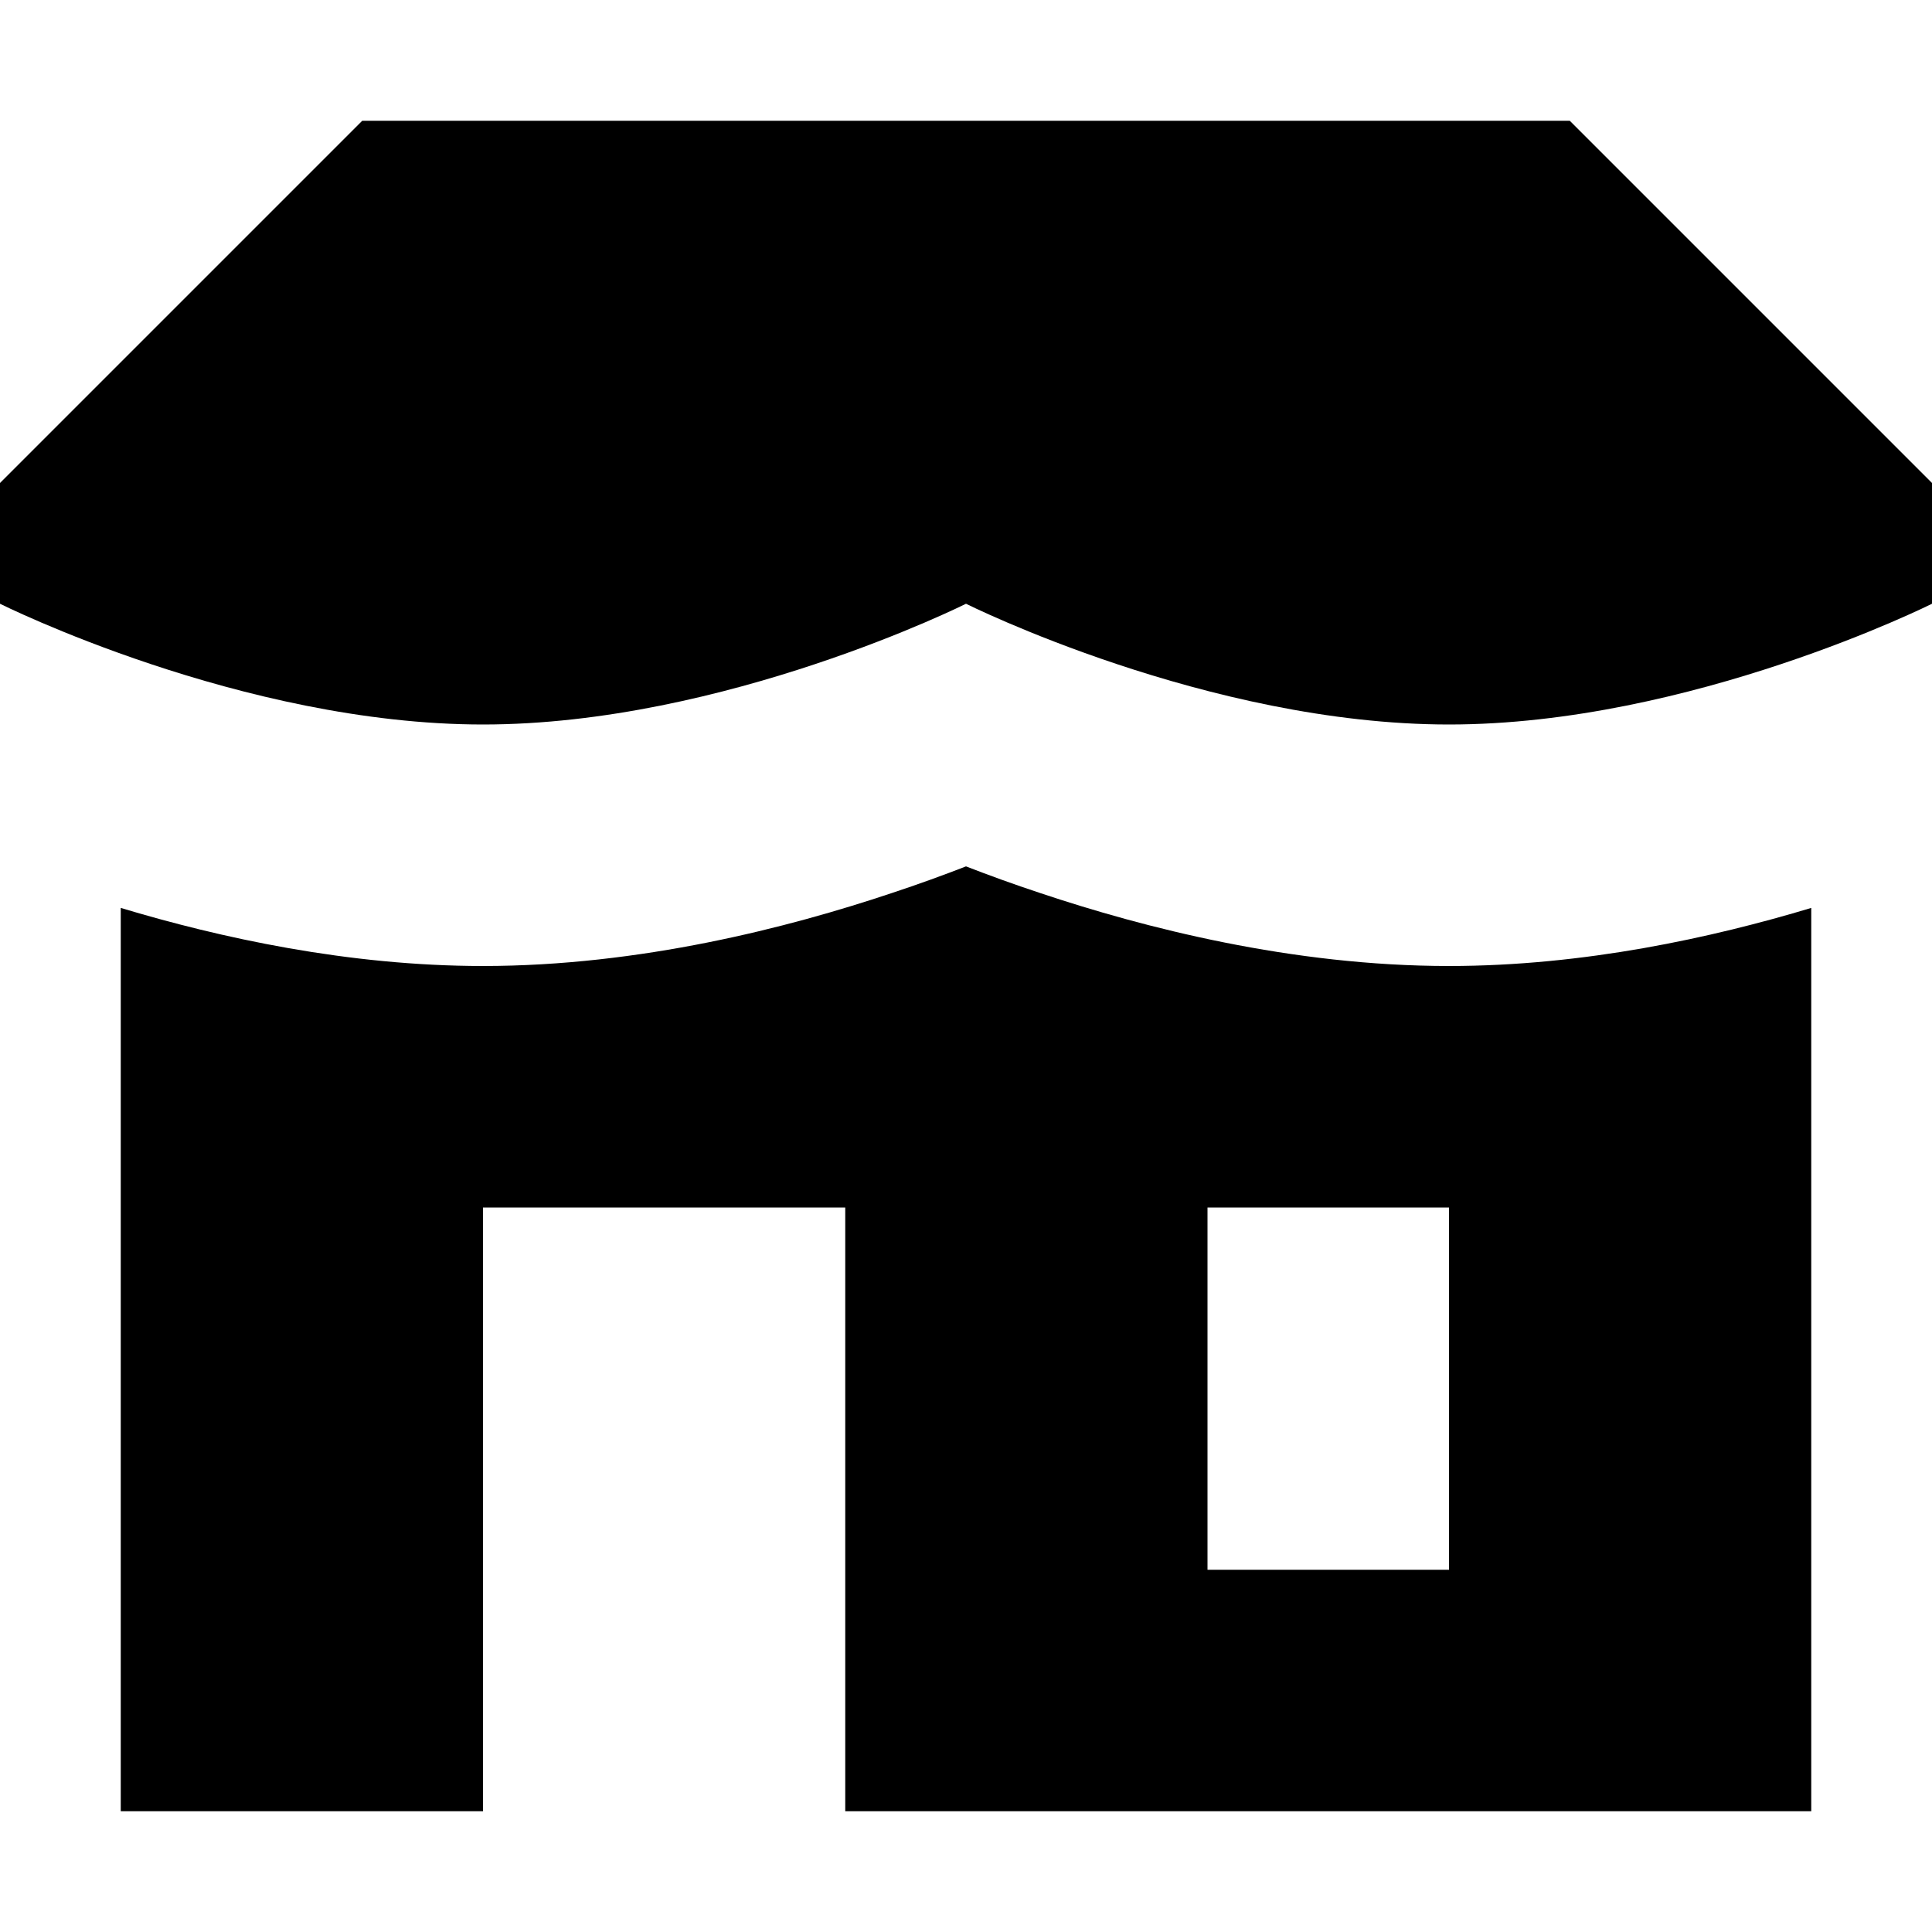
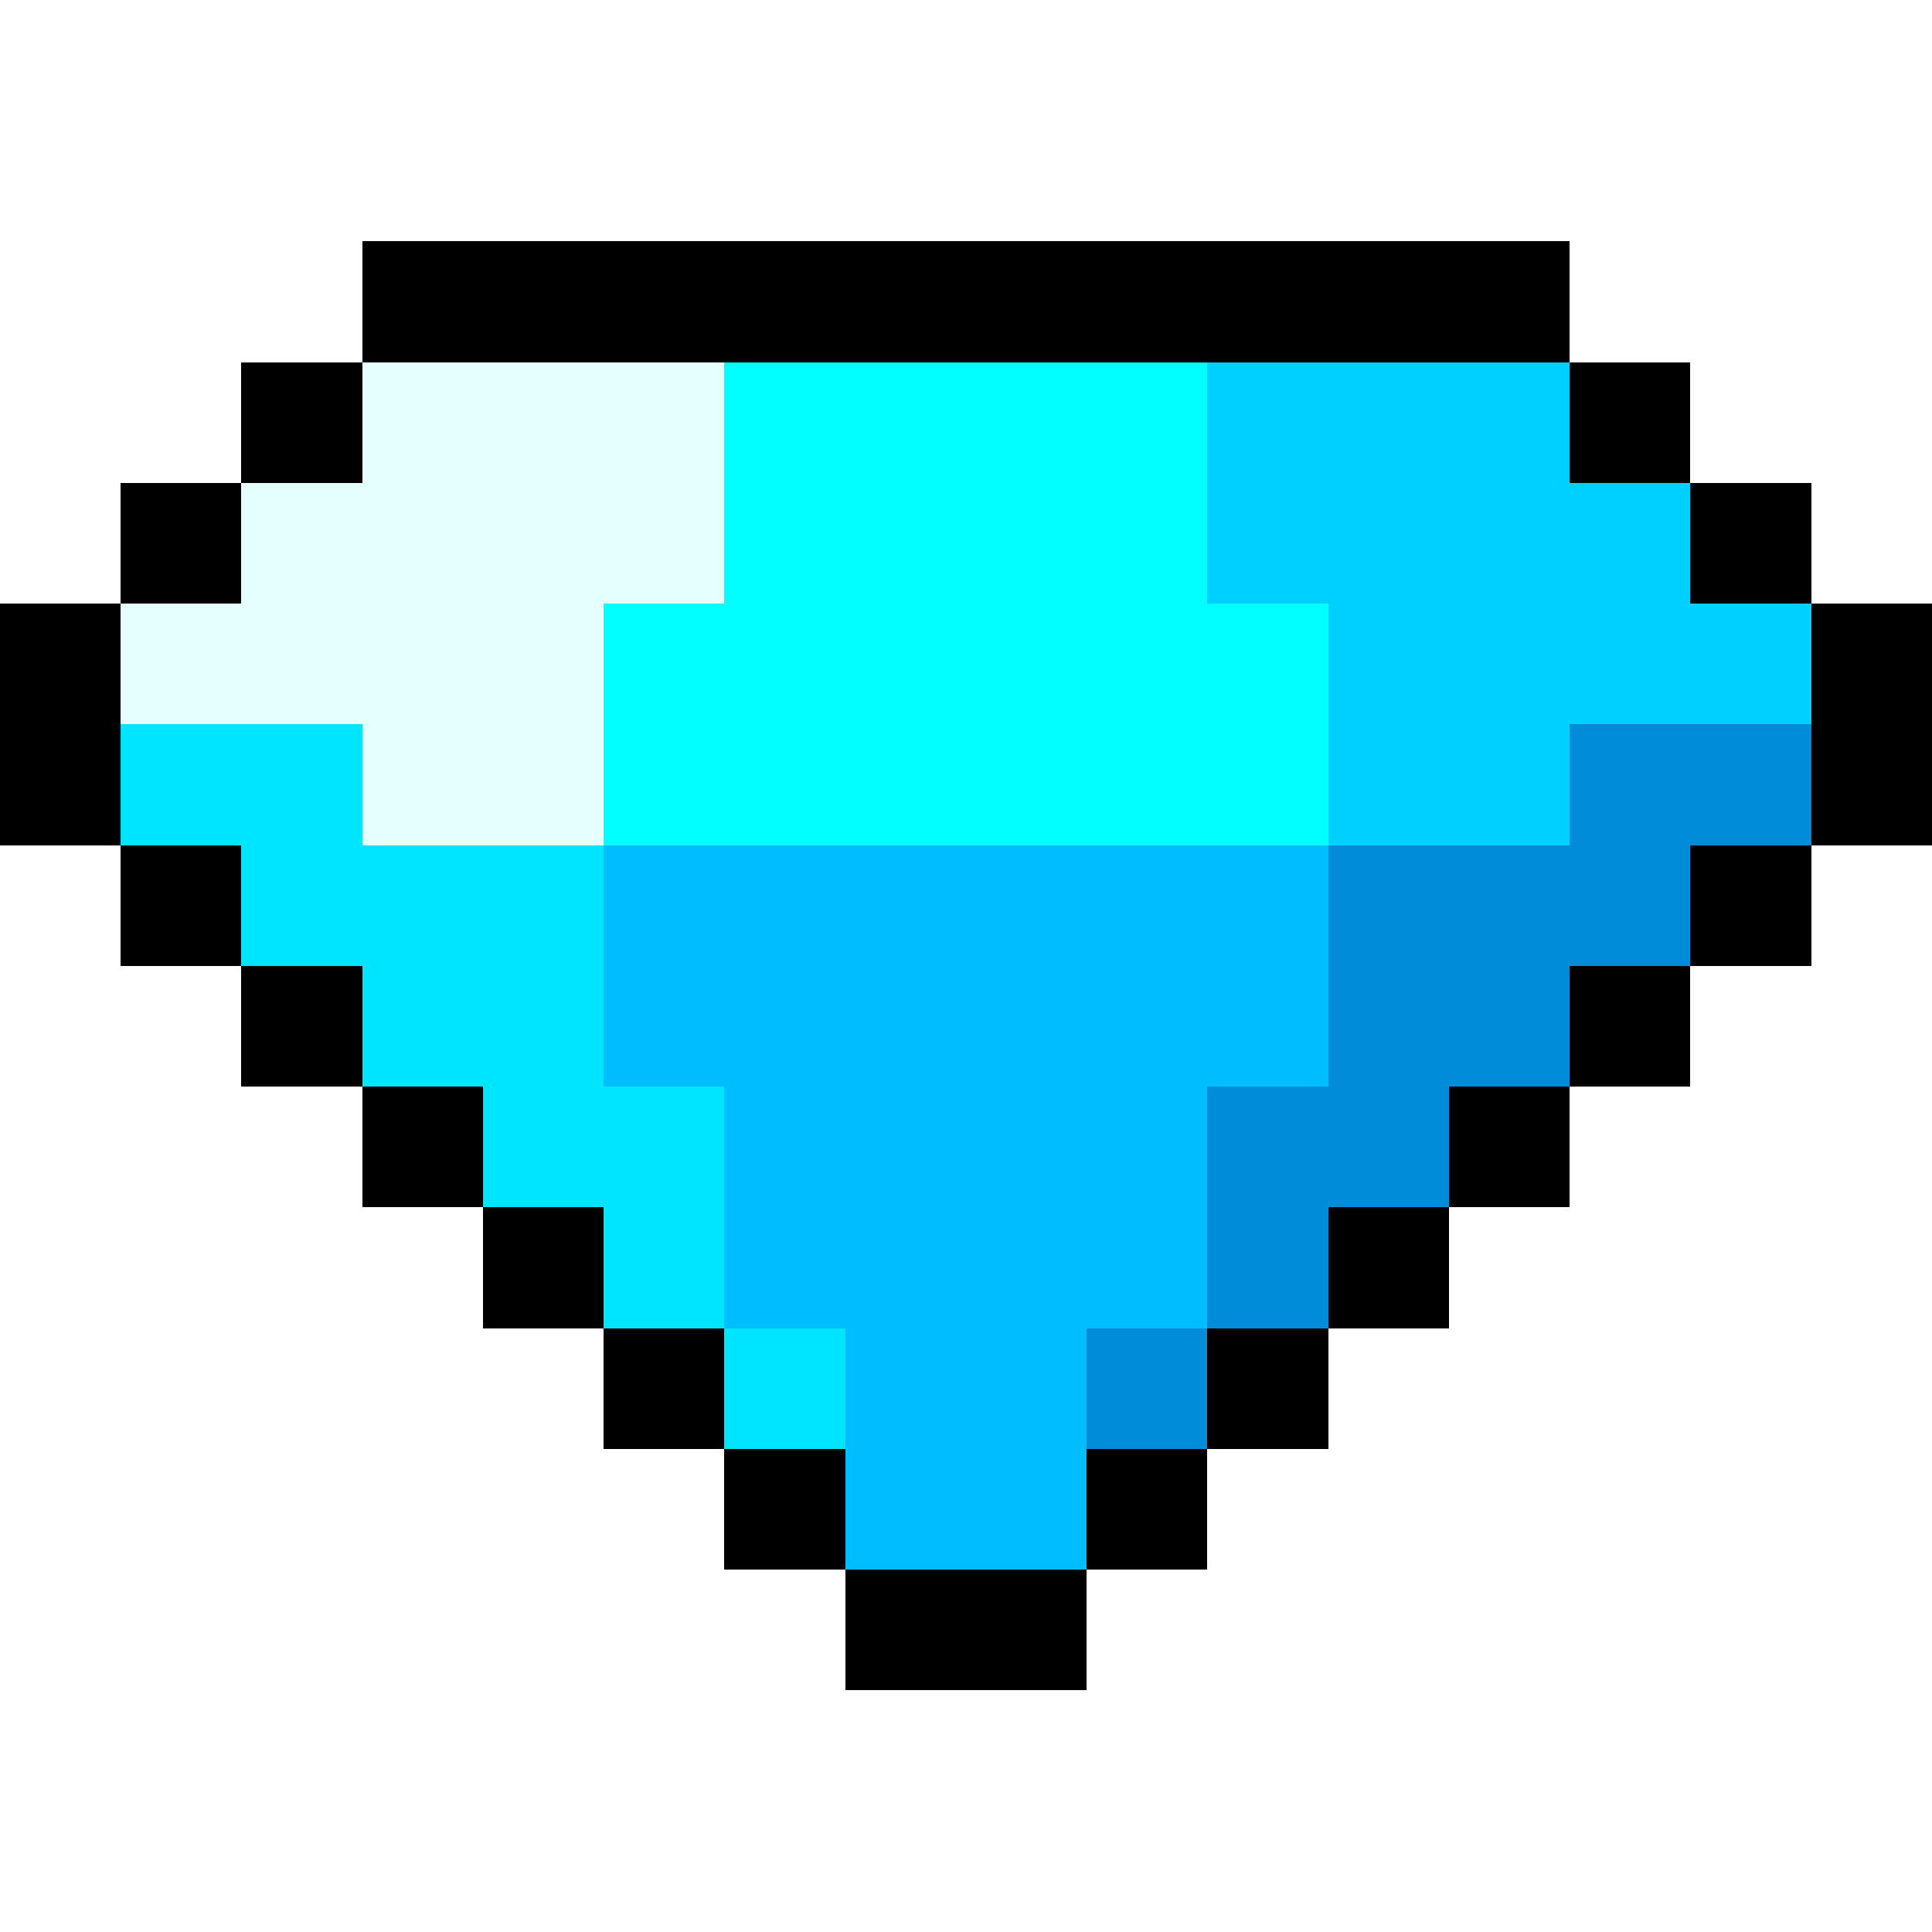
- <svg xmlns="http://www.w3.org/2000/svg" width="800px" height="800px" viewBox="0 0 16 16" fill="none">
-   <path d="M3 1L0 4V5C0 5 2 6 4 6C6 6 8 5 8 5C8 5 10 6 12 6C14 6 16 5 16 5V4L13 1H3Z" fill="#000000" />
-   <path fill-rule="evenodd" clip-rule="evenodd" d="M1 15V7.519C1.817 7.765 2.882 8 4 8C5.303 8 6.533 7.681 7.382 7.397C7.609 7.322 7.817 7.246 8 7.175C8.183 7.246 8.391 7.322 8.618 7.397C9.467 7.681 10.697 8 12 8C13.118 8 14.183 7.765 15 7.519V15H7V10H4V15H1ZM12 10H10V13H12V10Z" fill="#000000" />
+ <svg xmlns="http://www.w3.org/2000/svg" shape-rendering="crispEdges" viewBox="0 0 256 256" width="256" height="256">
+   <rect fill="rgba(0,0,0,255)" x="48" y="32" width="16" height="16" />
+   <rect fill="rgba(0,0,0,255)" x="64" y="32" width="16" height="16" />
+   <rect fill="rgba(0,0,0,255)" x="80" y="32" width="16" height="16" />
+   <rect fill="rgba(0,0,0,255)" x="96" y="32" width="16" height="16" />
+   <rect fill="rgba(0,0,0,255)" x="112" y="32" width="16" height="16" />
+   <rect fill="rgba(0,0,0,255)" x="128" y="32" width="16" height="16" />
+   <rect fill="rgba(0,0,0,255)" x="144" y="32" width="16" height="16" />
+   <rect fill="rgba(0,0,0,255)" x="160" y="32" width="16" height="16" />
+   <rect fill="rgba(0,0,0,255)" x="176" y="32" width="16" height="16" />
+   <rect fill="rgba(0,0,0,255)" x="192" y="32" width="16" height="16" />
+   <rect fill="rgba(0,0,0,255)" x="32" y="48" width="16" height="16" />
+   <rect fill="rgba(229,255,255,255)" x="48" y="48" width="16" height="16" />
+   <rect fill="rgba(229,255,255,255)" x="64" y="48" width="16" height="16" />
+   <rect fill="rgba(229,255,255,255)" x="80" y="48" width="16" height="16" />
+   <rect fill="rgba(1,255,255,255)" x="96" y="48" width="16" height="16" />
+   <rect fill="rgba(1,255,255,255)" x="112" y="48" width="16" height="16" />
+   <rect fill="rgba(1,255,255,255)" x="128" y="48" width="16" height="16" />
+   <rect fill="rgba(1,255,255,255)" x="144" y="48" width="16" height="16" />
+   <rect fill="rgba(0,208,255,255)" x="160" y="48" width="16" height="16" />
+   <rect fill="rgba(0,208,255,255)" x="176" y="48" width="16" height="16" />
+   <rect fill="rgba(0,208,255,255)" x="192" y="48" width="16" height="16" />
+   <rect fill="rgba(0,0,0,255)" x="208" y="48" width="16" height="16" />
+   <rect fill="rgba(0,0,0,255)" x="16" y="64" width="16" height="16" />
+   <rect fill="rgba(229,255,255,255)" x="32" y="64" width="16" height="16" />
+   <rect fill="rgba(229,255,255,255)" x="48" y="64" width="16" height="16" />
+   <rect fill="rgba(229,255,255,255)" x="64" y="64" width="16" height="16" />
+   <rect fill="rgba(229,255,255,255)" x="80" y="64" width="16" height="16" />
+   <rect fill="rgba(1,255,255,255)" x="96" y="64" width="16" height="16" />
+   <rect fill="rgba(1,255,255,255)" x="112" y="64" width="16" height="16" />
+   <rect fill="rgba(1,255,255,255)" x="128" y="64" width="16" height="16" />
+   <rect fill="rgba(1,255,255,255)" x="144" y="64" width="16" height="16" />
+   <rect fill="rgba(0,208,255,255)" x="160" y="64" width="16" height="16" />
+   <rect fill="rgba(0,208,255,255)" x="176" y="64" width="16" height="16" />
+   <rect fill="rgba(0,208,255,255)" x="192" y="64" width="16" height="16" />
+   <rect fill="rgba(0,208,255,255)" x="208" y="64" width="16" height="16" />
+   <rect fill="rgba(0,0,0,255)" x="224" y="64" width="16" height="16" />
+   <rect fill="rgba(0,0,0,255)" x="0" y="80" width="16" height="16" />
+   <rect fill="rgba(229,255,255,255)" x="16" y="80" width="16" height="16" />
+   <rect fill="rgba(229,255,255,255)" x="32" y="80" width="16" height="16" />
+   <rect fill="rgba(229,255,255,255)" x="48" y="80" width="16" height="16" />
+   <rect fill="rgba(229,255,255,255)" x="64" y="80" width="16" height="16" />
+   <rect fill="rgba(1,255,255,255)" x="80" y="80" width="16" height="16" />
+   <rect fill="rgba(1,255,255,255)" x="96" y="80" width="16" height="16" />
+   <rect fill="rgba(1,255,255,255)" x="112" y="80" width="16" height="16" />
+   <rect fill="rgba(1,255,255,255)" x="128" y="80" width="16" height="16" />
+   <rect fill="rgba(1,255,255,255)" x="144" y="80" width="16" height="16" />
+   <rect fill="rgba(1,255,255,255)" x="160" y="80" width="16" height="16" />
+   <rect fill="rgba(0,208,255,255)" x="176" y="80" width="16" height="16" />
+   <rect fill="rgba(0,208,255,255)" x="192" y="80" width="16" height="16" />
+   <rect fill="rgba(0,208,255,255)" x="208" y="80" width="16" height="16" />
+   <rect fill="rgba(0,208,255,255)" x="224" y="80" width="16" height="16" />
+   <rect fill="rgba(0,0,0,255)" x="240" y="80" width="16" height="16" />
+   <rect fill="rgba(0,0,0,255)" x="0" y="96" width="16" height="16" />
+   <rect fill="rgba(0,229,255,255)" x="16" y="96" width="16" height="16" />
+   <rect fill="rgba(0,229,255,255)" x="32" y="96" width="16" height="16" />
+   <rect fill="rgba(229,255,255,255)" x="48" y="96" width="16" height="16" />
+   <rect fill="rgba(229,255,255,255)" x="64" y="96" width="16" height="16" />
+   <rect fill="rgba(1,255,255,255)" x="80" y="96" width="16" height="16" />
+   <rect fill="rgba(1,255,255,255)" x="96" y="96" width="16" height="16" />
+   <rect fill="rgba(1,255,255,255)" x="112" y="96" width="16" height="16" />
+   <rect fill="rgba(1,255,255,255)" x="128" y="96" width="16" height="16" />
+   <rect fill="rgba(1,255,255,255)" x="144" y="96" width="16" height="16" />
+   <rect fill="rgba(1,255,255,255)" x="160" y="96" width="16" height="16" />
+   <rect fill="rgba(0,208,255,255)" x="176" y="96" width="16" height="16" />
+   <rect fill="rgba(0,208,255,255)" x="192" y="96" width="16" height="16" />
+   <rect fill="rgba(0,140,216,255)" x="208" y="96" width="16" height="16" />
+   <rect fill="rgba(0,140,216,255)" x="224" y="96" width="16" height="16" />
+   <rect fill="rgba(0,0,0,255)" x="240" y="96" width="16" height="16" />
+   <rect fill="rgba(0,0,0,255)" x="16" y="112" width="16" height="16" />
+   <rect fill="rgba(0,229,255,255)" x="32" y="112" width="16" height="16" />
+   <rect fill="rgba(0,229,255,255)" x="48" y="112" width="16" height="16" />
+   <rect fill="rgba(0,229,255,255)" x="64" y="112" width="16" height="16" />
+   <rect fill="rgba(0,189,255,255)" x="80" y="112" width="16" height="16" />
+   <rect fill="rgba(0,189,255,255)" x="96" y="112" width="16" height="16" />
+   <rect fill="rgba(0,189,255,255)" x="112" y="112" width="16" height="16" />
+   <rect fill="rgba(0,189,255,255)" x="128" y="112" width="16" height="16" />
+   <rect fill="rgba(0,189,255,255)" x="144" y="112" width="16" height="16" />
+   <rect fill="rgba(0,189,255,255)" x="160" y="112" width="16" height="16" />
+   <rect fill="rgba(0,140,216,255)" x="176" y="112" width="16" height="16" />
+   <rect fill="rgba(0,140,216,255)" x="192" y="112" width="16" height="16" />
+   <rect fill="rgba(0,140,216,255)" x="208" y="112" width="16" height="16" />
+   <rect fill="rgba(0,0,0,255)" x="224" y="112" width="16" height="16" />
+   <rect fill="rgba(0,0,0,255)" x="32" y="128" width="16" height="16" />
+   <rect fill="rgba(0,229,255,255)" x="48" y="128" width="16" height="16" />
+   <rect fill="rgba(0,229,255,255)" x="64" y="128" width="16" height="16" />
+   <rect fill="rgba(0,189,255,255)" x="80" y="128" width="16" height="16" />
+   <rect fill="rgba(0,189,255,255)" x="96" y="128" width="16" height="16" />
+   <rect fill="rgba(0,189,255,255)" x="112" y="128" width="16" height="16" />
+   <rect fill="rgba(0,189,255,255)" x="128" y="128" width="16" height="16" />
+   <rect fill="rgba(0,189,255,255)" x="144" y="128" width="16" height="16" />
+   <rect fill="rgba(0,189,255,255)" x="160" y="128" width="16" height="16" />
+   <rect fill="rgba(0,140,216,255)" x="176" y="128" width="16" height="16" />
+   <rect fill="rgba(0,140,216,255)" x="192" y="128" width="16" height="16" />
+   <rect fill="rgba(0,0,0,255)" x="208" y="128" width="16" height="16" />
+   <rect fill="rgba(0,0,0,255)" x="48" y="144" width="16" height="16" />
+   <rect fill="rgba(0,229,255,255)" x="64" y="144" width="16" height="16" />
+   <rect fill="rgba(0,229,255,255)" x="80" y="144" width="16" height="16" />
+   <rect fill="rgba(0,189,255,255)" x="96" y="144" width="16" height="16" />
+   <rect fill="rgba(0,189,255,255)" x="112" y="144" width="16" height="16" />
+   <rect fill="rgba(0,189,255,255)" x="128" y="144" width="16" height="16" />
+   <rect fill="rgba(0,189,255,255)" x="144" y="144" width="16" height="16" />
+   <rect fill="rgba(0,140,216,255)" x="160" y="144" width="16" height="16" />
+   <rect fill="rgba(0,140,216,255)" x="176" y="144" width="16" height="16" />
+   <rect fill="rgba(0,0,0,255)" x="192" y="144" width="16" height="16" />
+   <rect fill="rgba(0,0,0,255)" x="64" y="160" width="16" height="16" />
+   <rect fill="rgba(0,229,255,255)" x="80" y="160" width="16" height="16" />
+   <rect fill="rgba(0,189,255,255)" x="96" y="160" width="16" height="16" />
+   <rect fill="rgba(0,189,255,255)" x="112" y="160" width="16" height="16" />
+   <rect fill="rgba(0,189,255,255)" x="128" y="160" width="16" height="16" />
+   <rect fill="rgba(0,189,255,255)" x="144" y="160" width="16" height="16" />
+   <rect fill="rgba(0,140,216,255)" x="160" y="160" width="16" height="16" />
+   <rect fill="rgba(0,0,0,255)" x="176" y="160" width="16" height="16" />
+   <rect fill="rgba(0,0,0,255)" x="80" y="176" width="16" height="16" />
+   <rect fill="rgba(0,229,255,255)" x="96" y="176" width="16" height="16" />
+   <rect fill="rgba(0,189,255,255)" x="112" y="176" width="16" height="16" />
+   <rect fill="rgba(0,189,255,255)" x="128" y="176" width="16" height="16" />
+   <rect fill="rgba(0,140,216,255)" x="144" y="176" width="16" height="16" />
+   <rect fill="rgba(0,0,0,255)" x="160" y="176" width="16" height="16" />
+   <rect fill="rgba(0,0,0,255)" x="96" y="192" width="16" height="16" />
+   <rect fill="rgba(0,189,255,255)" x="112" y="192" width="16" height="16" />
+   <rect fill="rgba(0,189,255,255)" x="128" y="192" width="16" height="16" />
+   <rect fill="rgba(0,0,0,255)" x="144" y="192" width="16" height="16" />
+   <rect fill="rgba(0,0,0,255)" x="112" y="208" width="16" height="16" />
+   <rect fill="rgba(0,0,0,255)" x="128" y="208" width="16" height="16" />
</svg>
